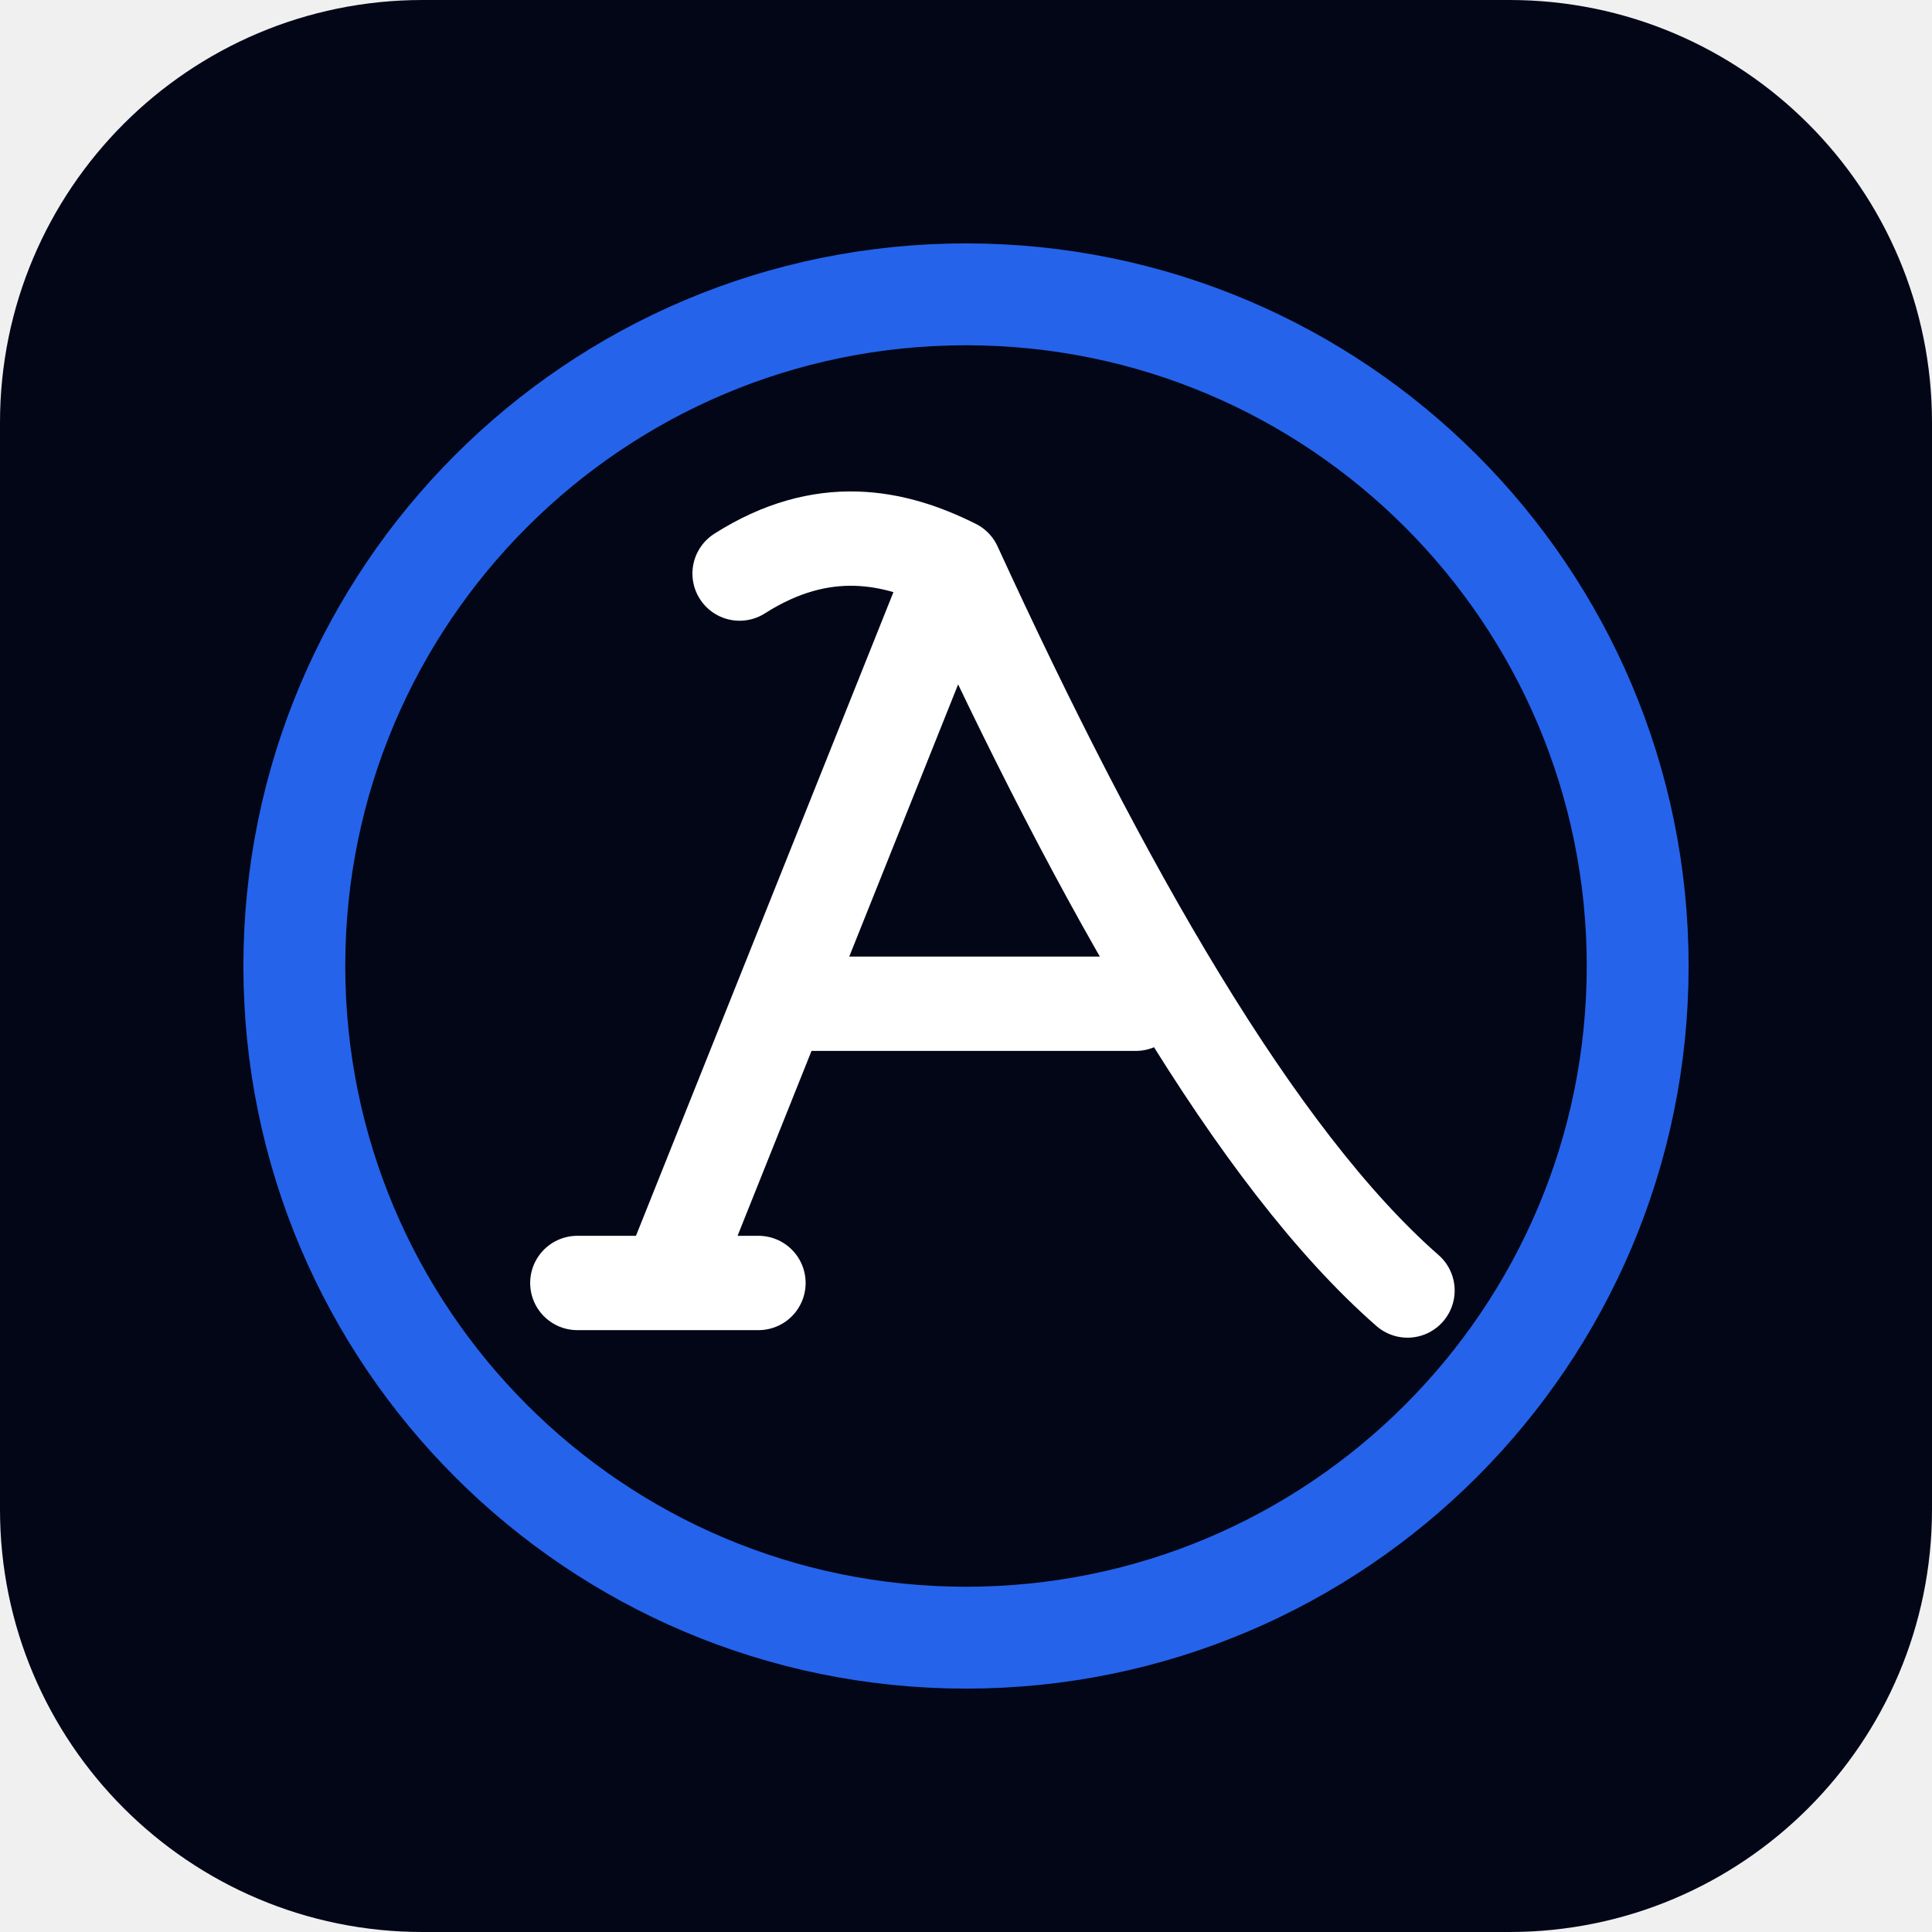
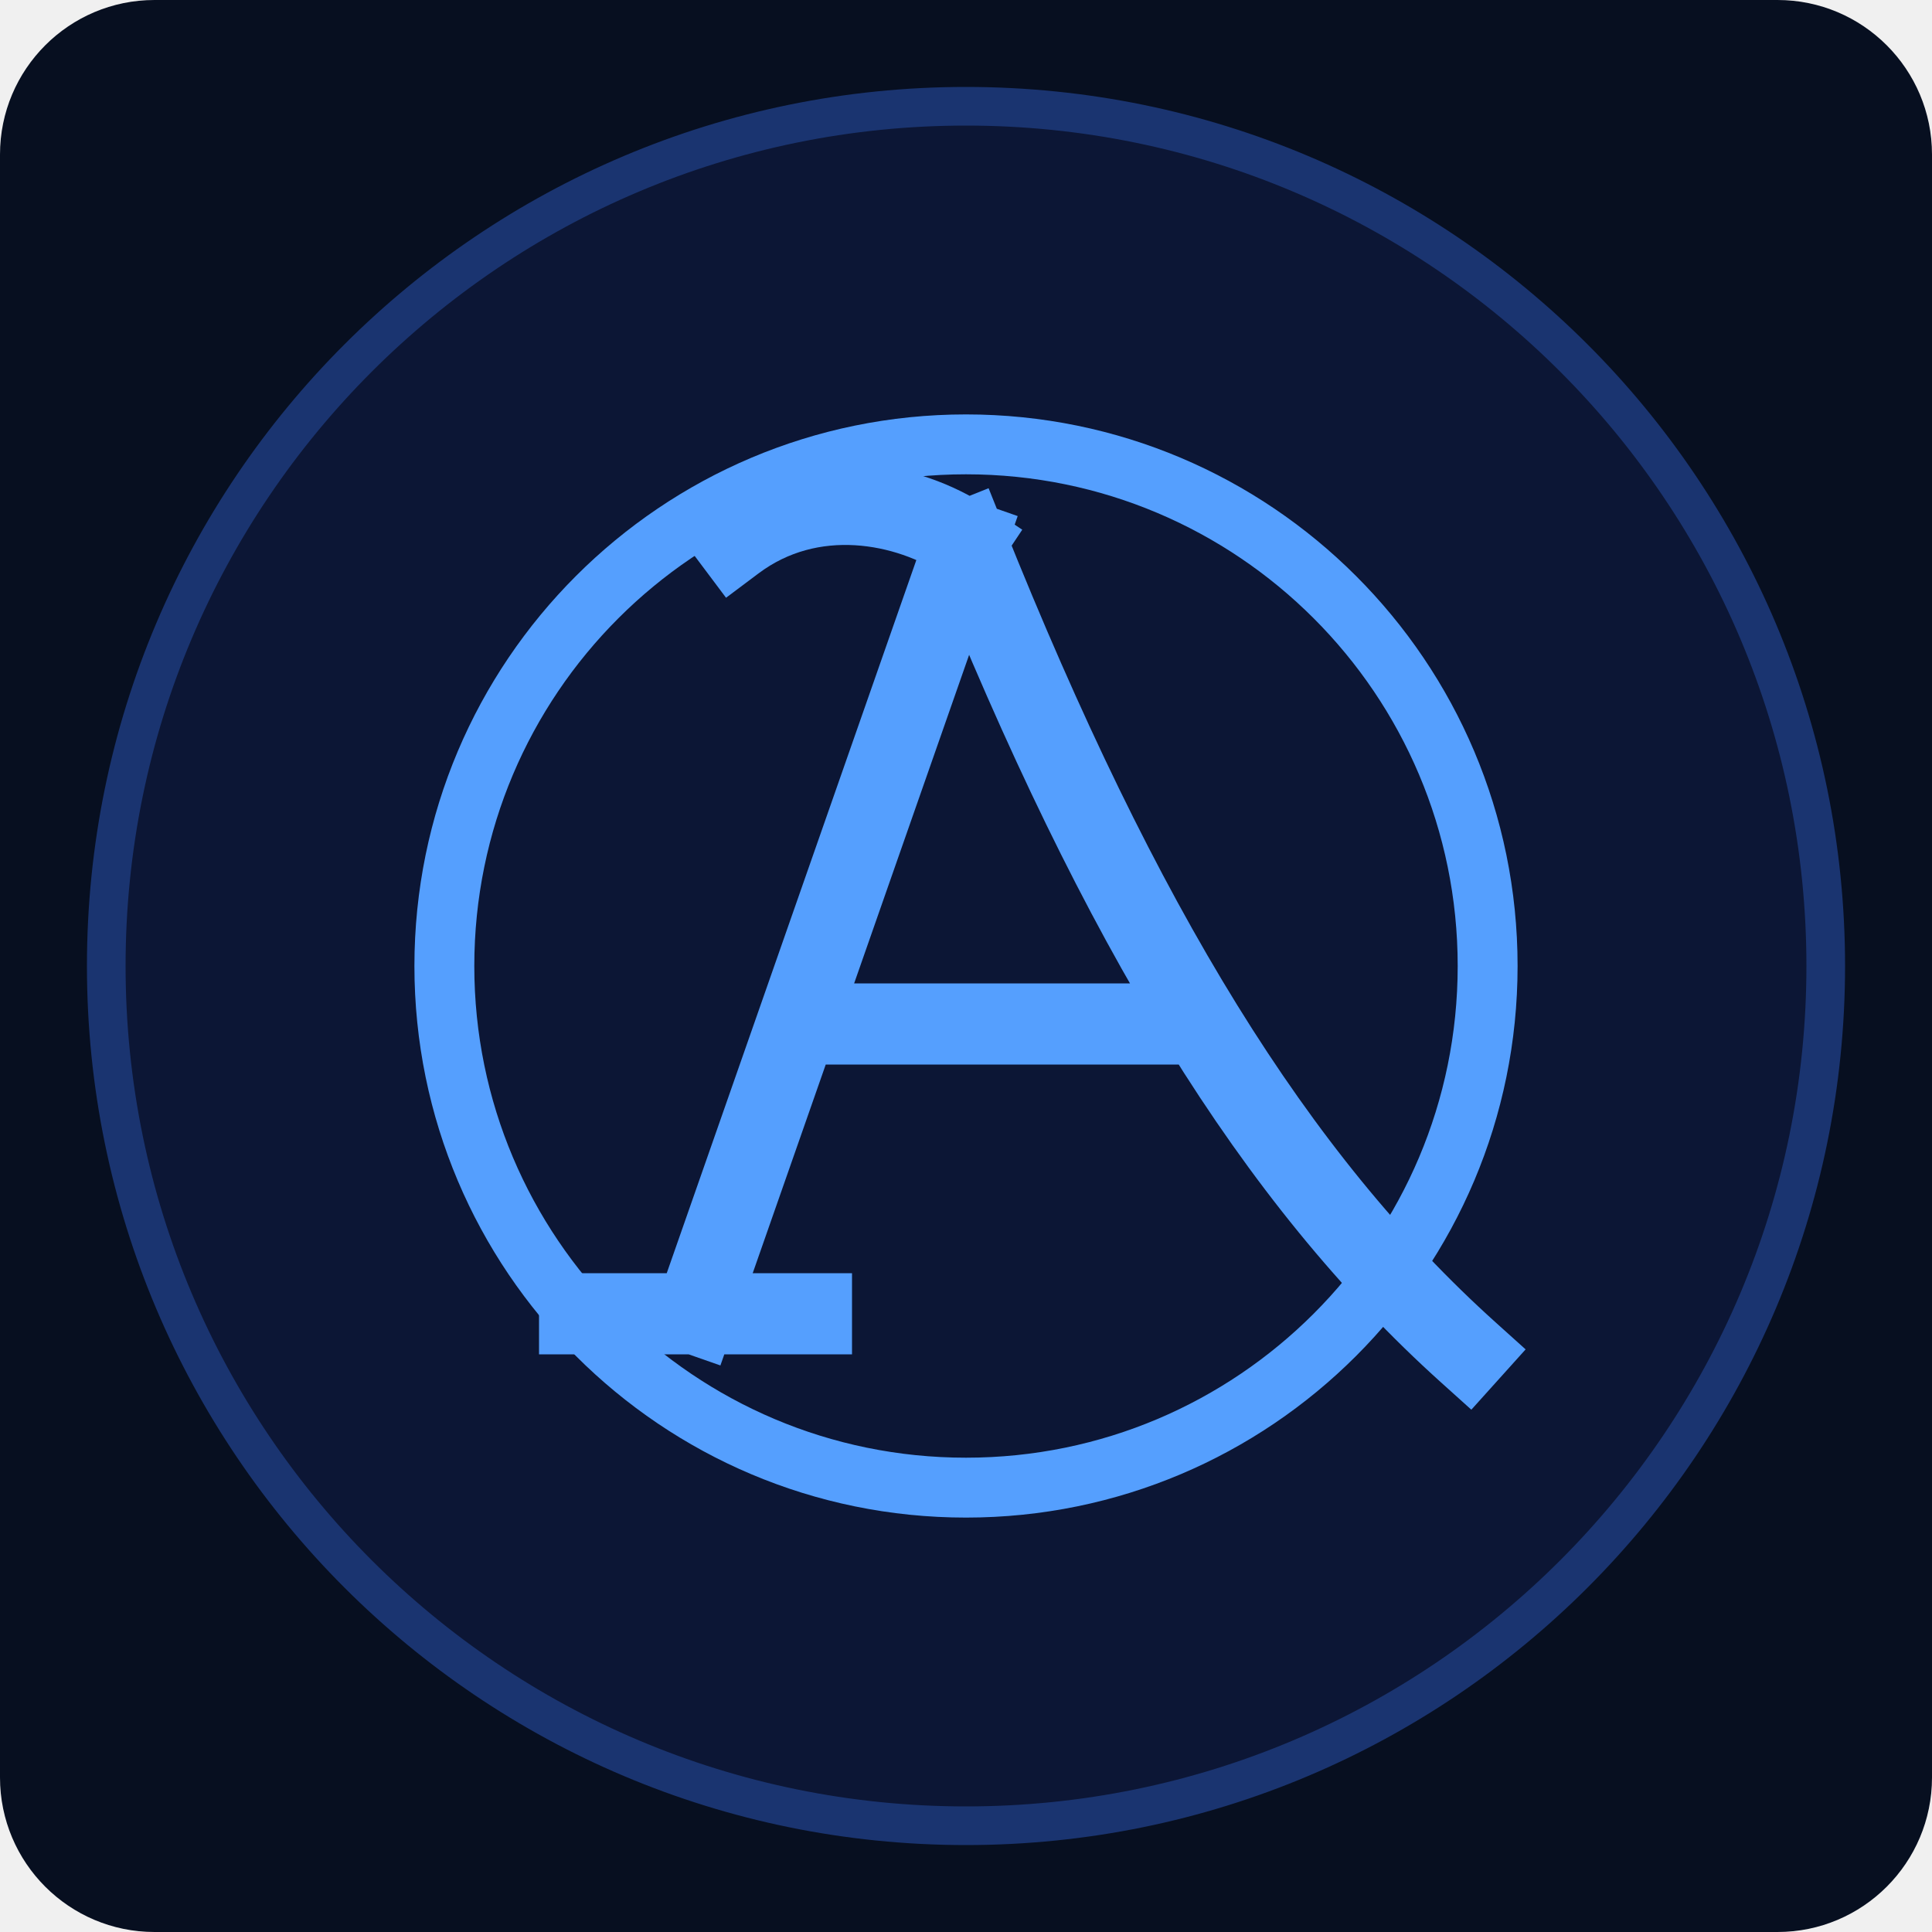
- <svg xmlns="http://www.w3.org/2000/svg" viewBox="0 0 512 512">
-   <rect width="512" height="512" rx="112" fill="#020617" />
-   <circle cx="256" cy="256" r="178" fill="none" stroke="#2563eb" stroke-width="27" />
-   <path d="M153 340h48m-24 0 76-190m-40 116h88m-105-114c22-14 41-10 57-2m0 0c39 85 80 157 120 192" fill="none" stroke="#fff" stroke-width="25" stroke-linecap="round" stroke-linejoin="round" />
+ <svg xmlns="http://www.w3.org/2000/svg" width="512" height="512" viewBox="0 0 100 100" role="img" aria-label="AJD's Wireless Repairs logo">
+   <rect width="100" height="100" rx="8" fill="#070F20" />
+   <circle cx="50" cy="50" r="44.5" fill="#0C1635" stroke="#1A3470" stroke-width="2" />
+   <circle cx="50" cy="50" r="27" fill="none" stroke="#559FFE" stroke-width="3.1" />
+   <path d="M30 68h12M36 68L50 28M42 53h18M38 28c4-3 9-2 12 0M50 28c8 20 16 33 26 42" fill="none" stroke="#559FFE" stroke-width="4.2" stroke-linecap="square" stroke-linejoin="round" />
</svg>
